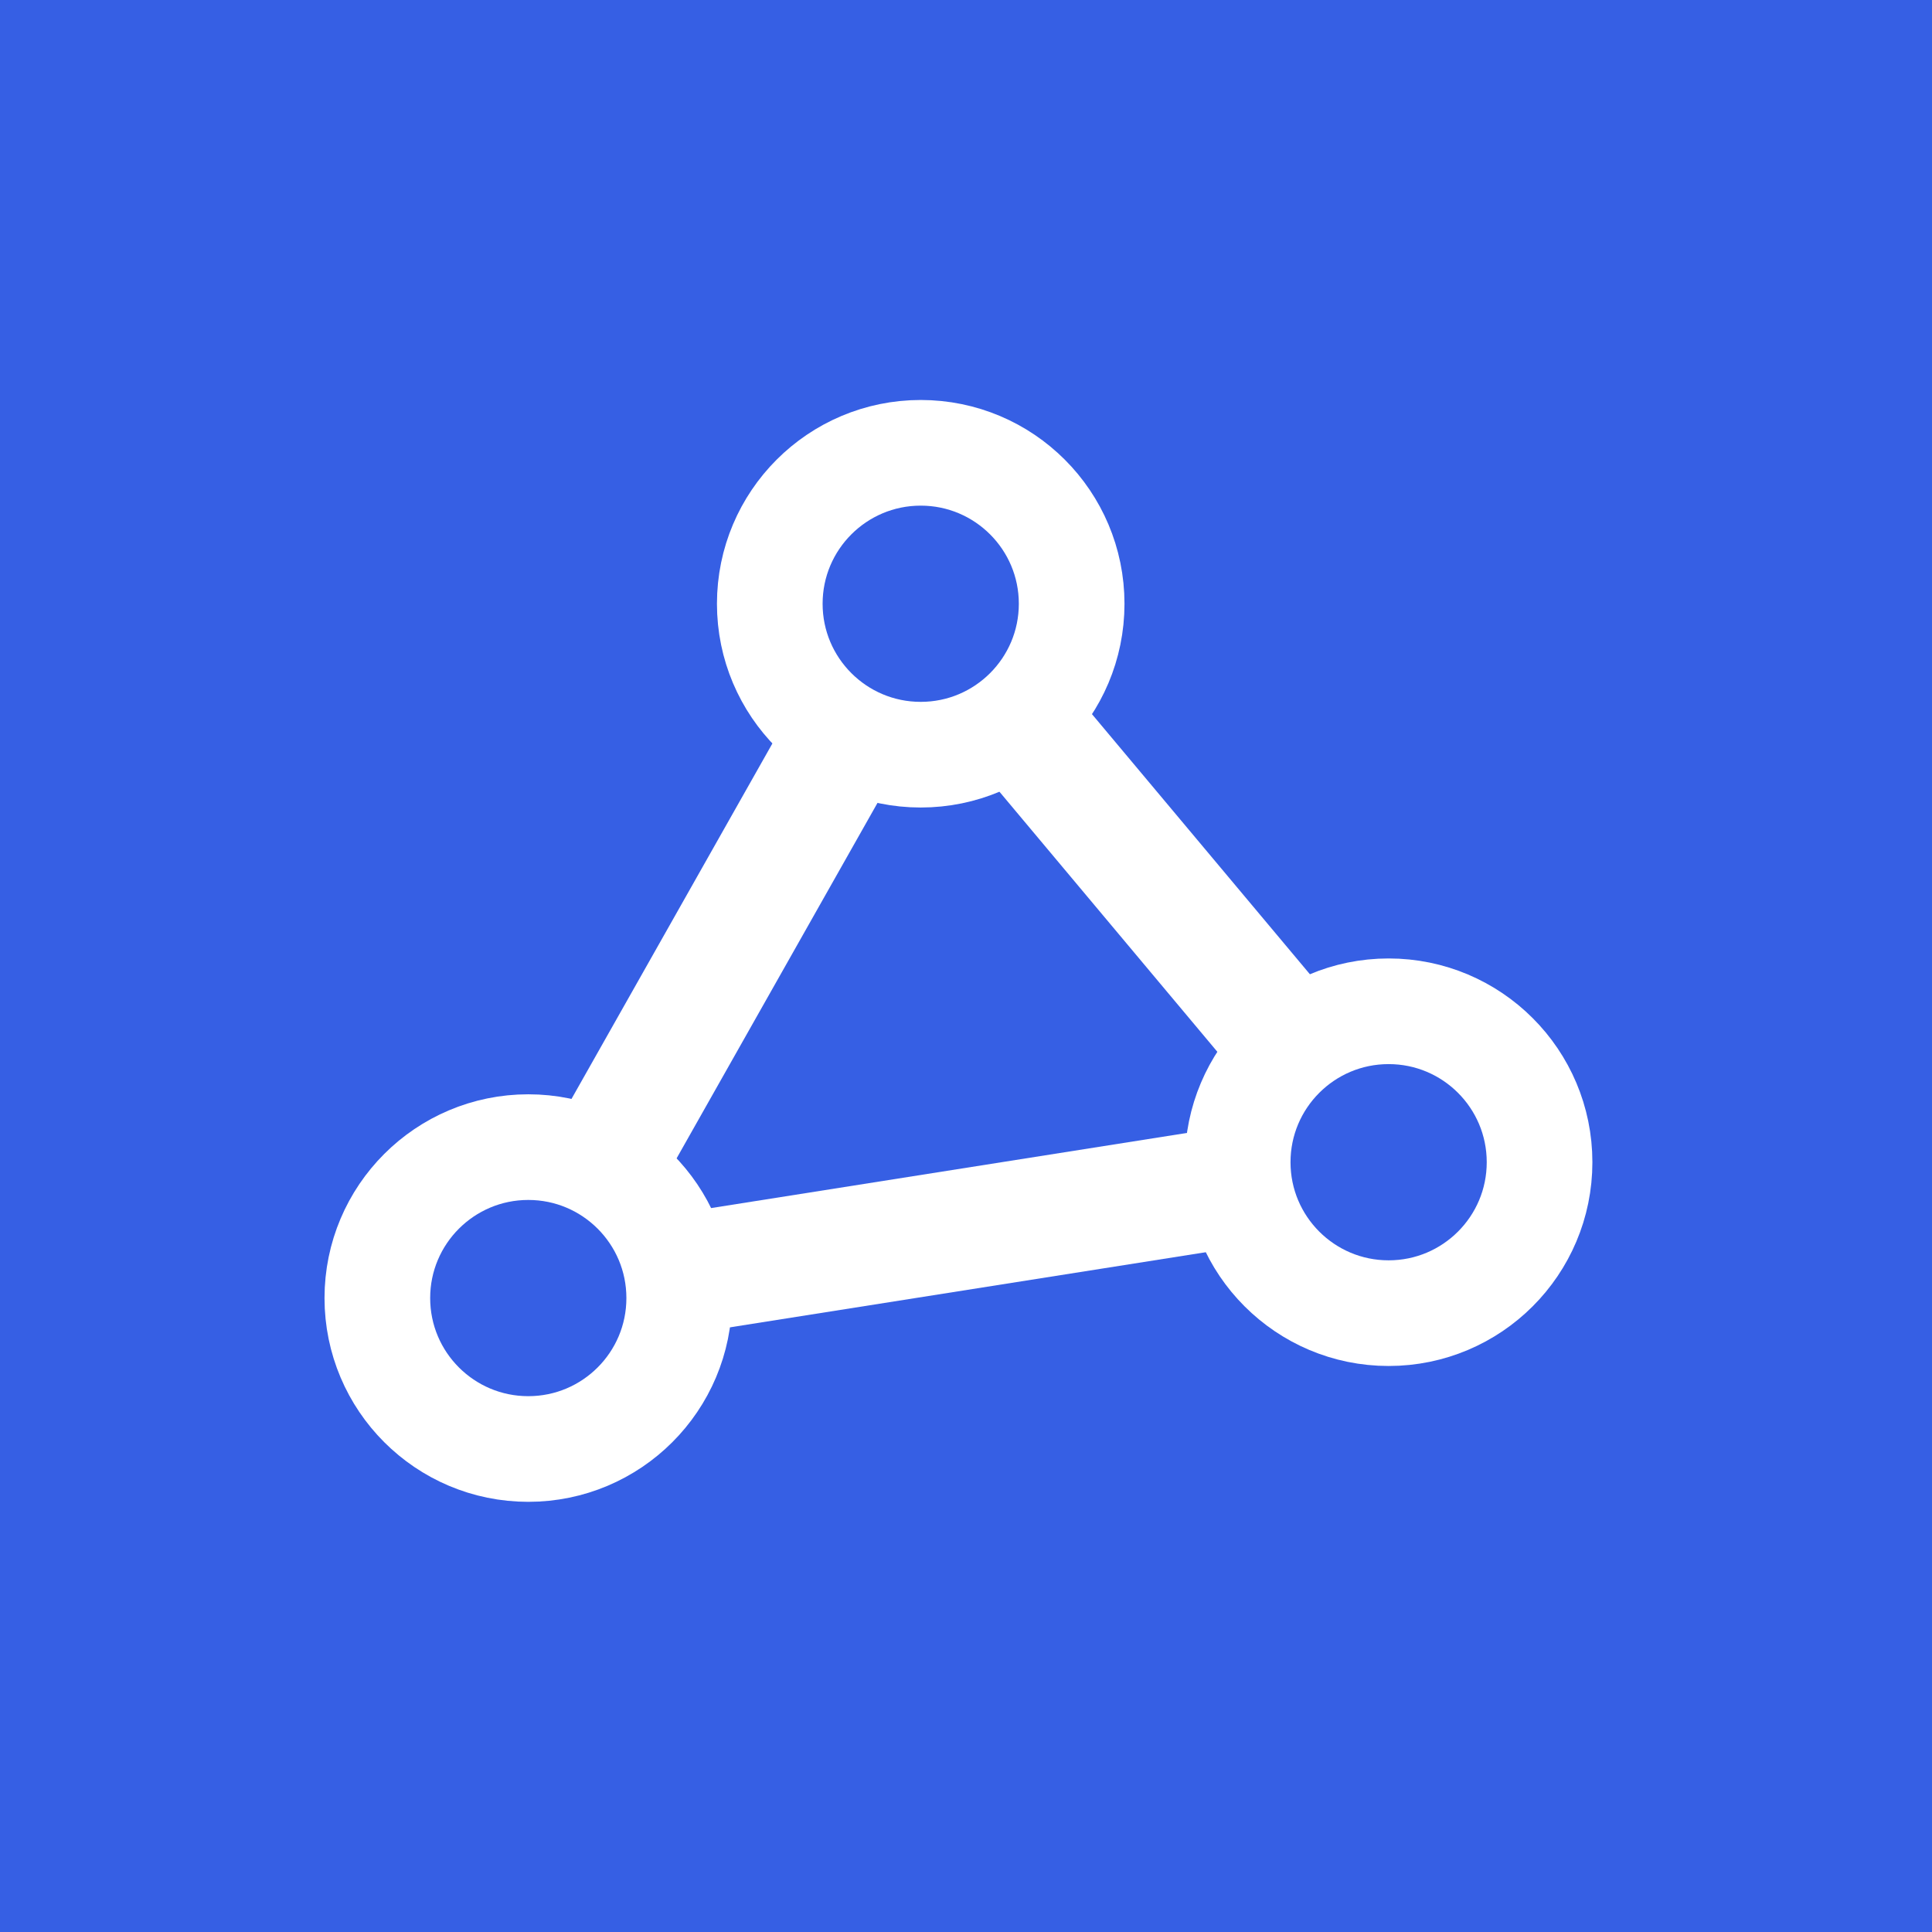
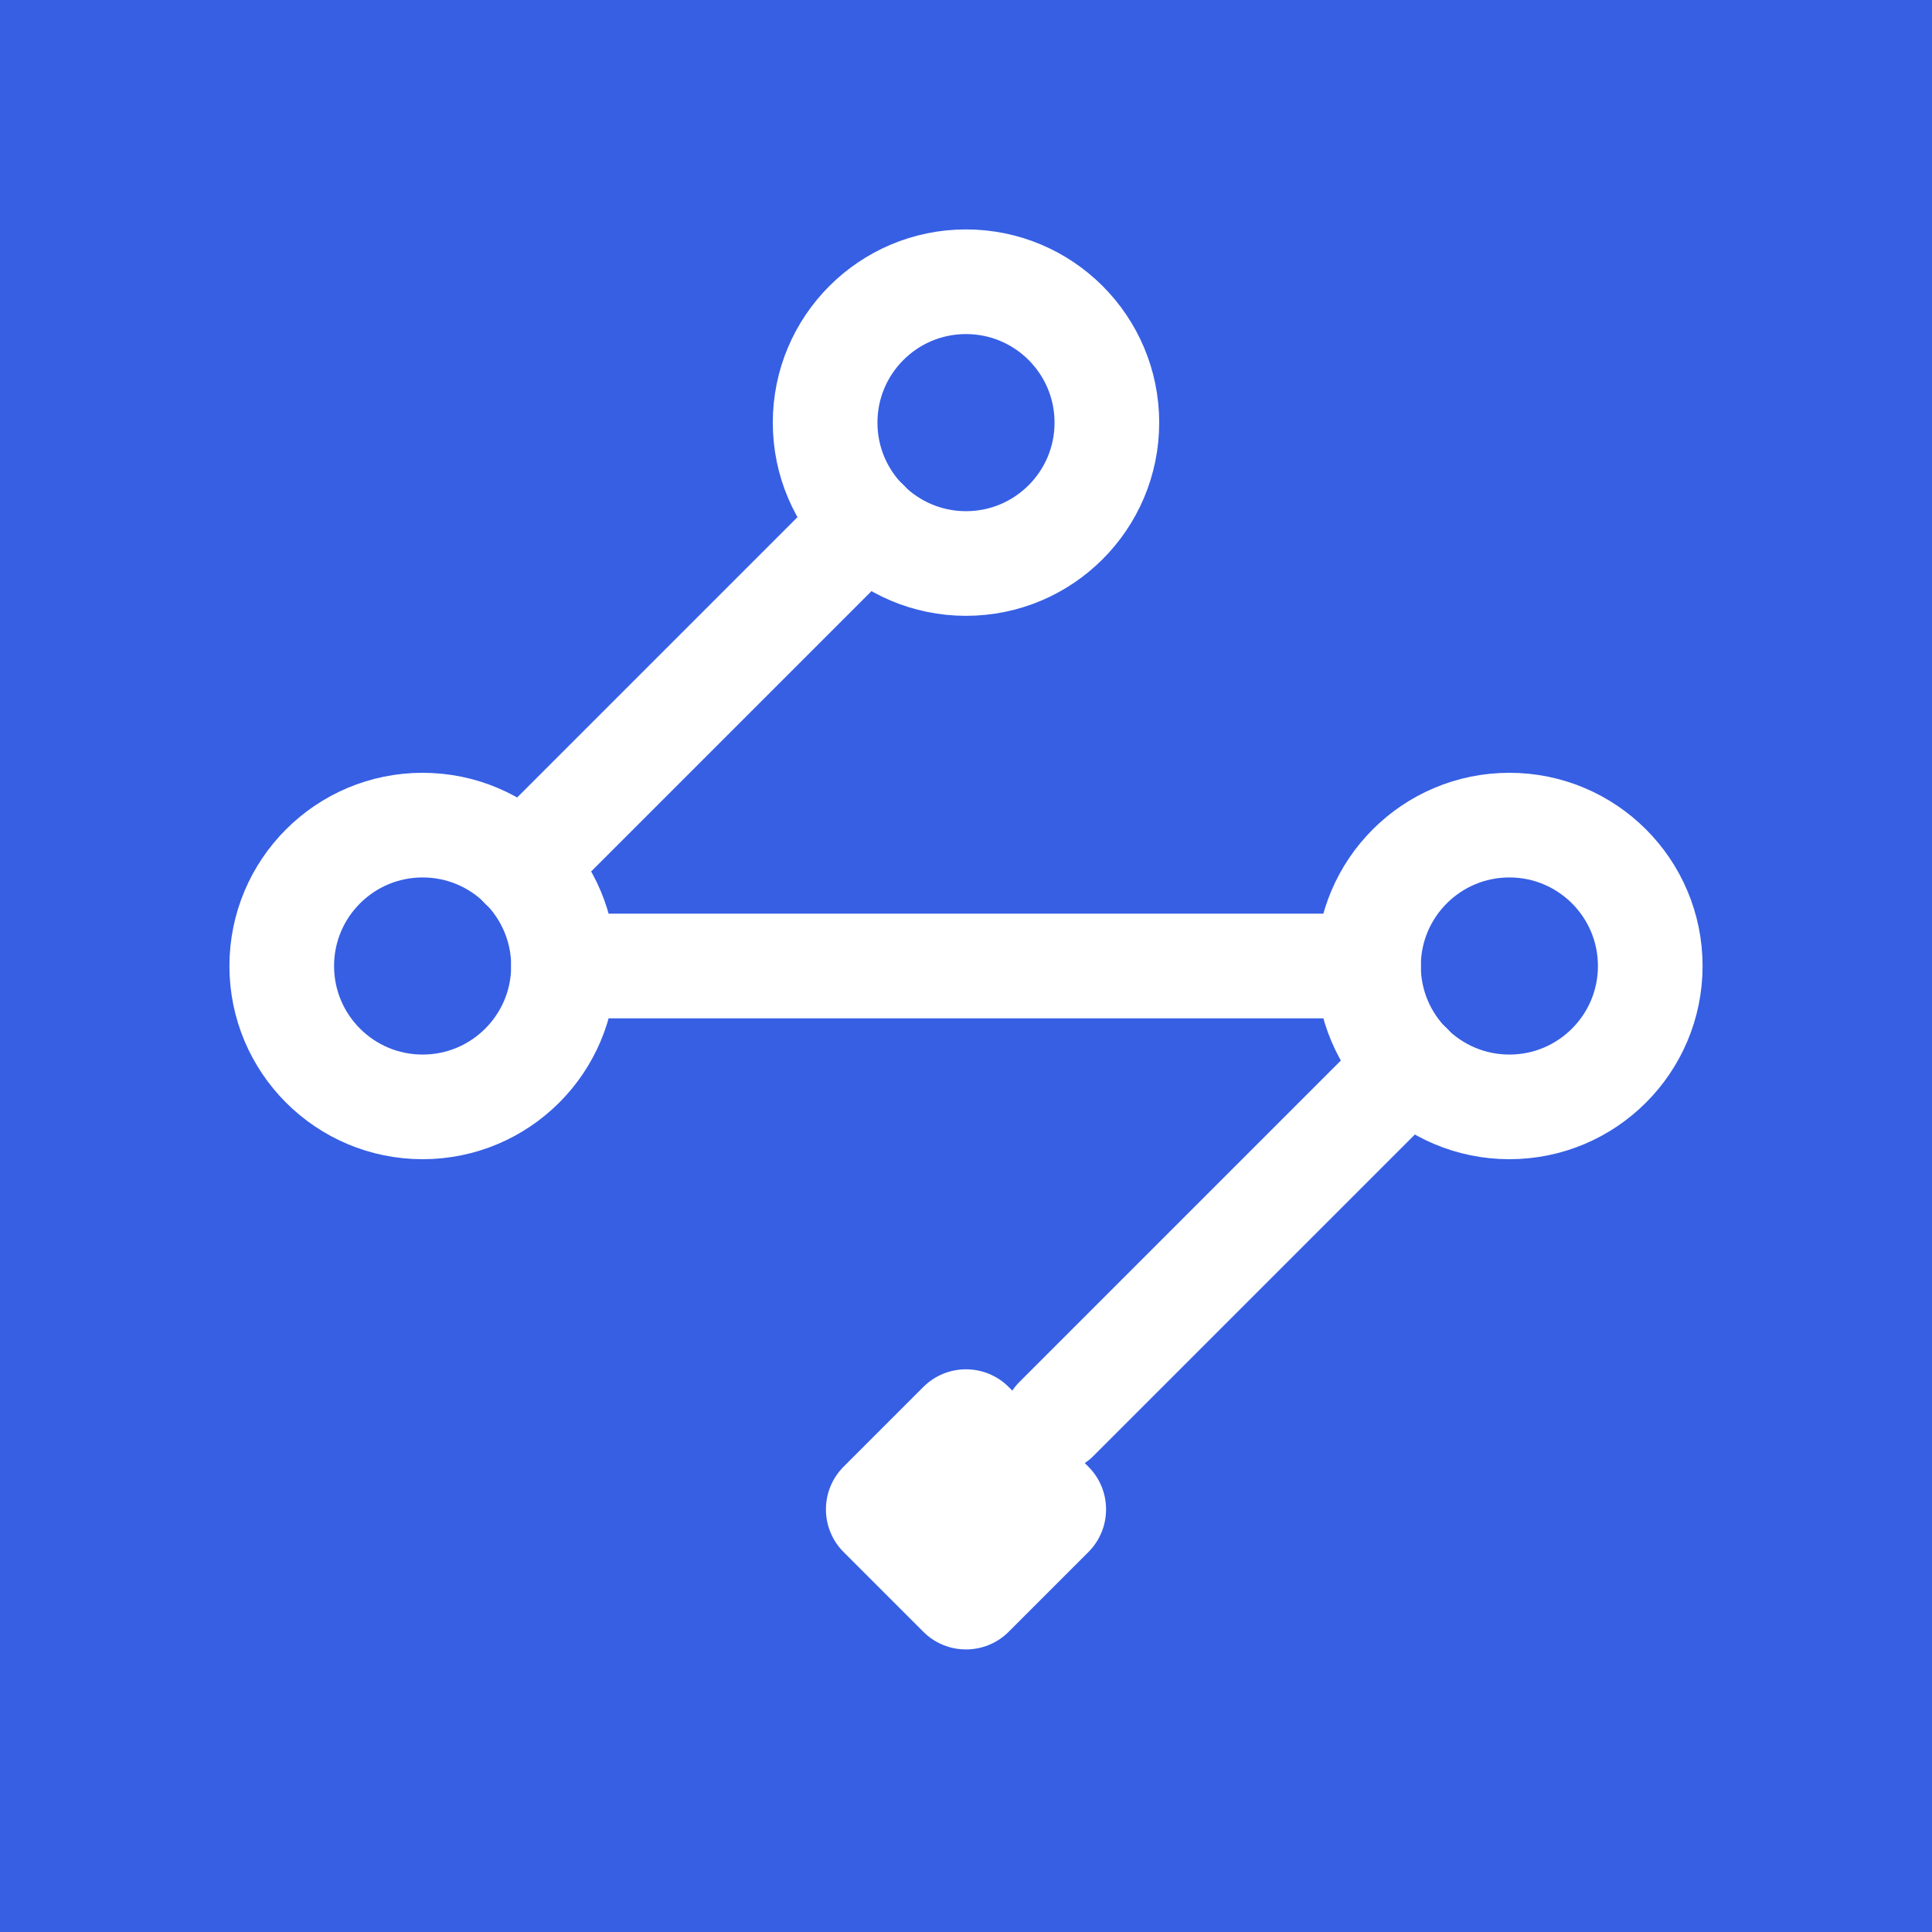
- <svg xmlns="http://www.w3.org/2000/svg" viewBox="0 0 128 128">
+ <svg xmlns="http://www.w3.org/2000/svg" viewBox="0 0 128 128" color="#fff">
  <rect width="128" height="128" fill="#365fe4" />
-   <path d="M35 86 61 40 92 77M35 86l57-9" fill="none" stroke="#fff" stroke-width="8" stroke-linejoin="round" />
-   <g fill="#365fe4" stroke="#fff" stroke-width="7">
-     <circle cx="35" cy="86" r="10" />
-     <circle cx="61" cy="40" r="10" />
-     <circle cx="92" cy="77" r="10" />
+   <g transform="scale(2.666667)" fill="none" stroke="currentColor" stroke-width="2.6" stroke-linecap="round" stroke-linejoin="round">
+     <path d="m21.53 12.97-8.56 8.56M14 24h20m1.03 2.47-8.79 8.79" />
+     <circle cx="24" cy="10.5" r="3.5" />
+     <circle cx="10.5" cy="24" r="3.5" />
+     <circle cx="37.5" cy="24" r="3.5" />
+     <rect x="21.1" y="34.6" width="5.8" height="5.8" rx="1.5" transform="rotate(45 24 37.5)" fill="currentColor" stroke="none" />
  </g>
</svg>
